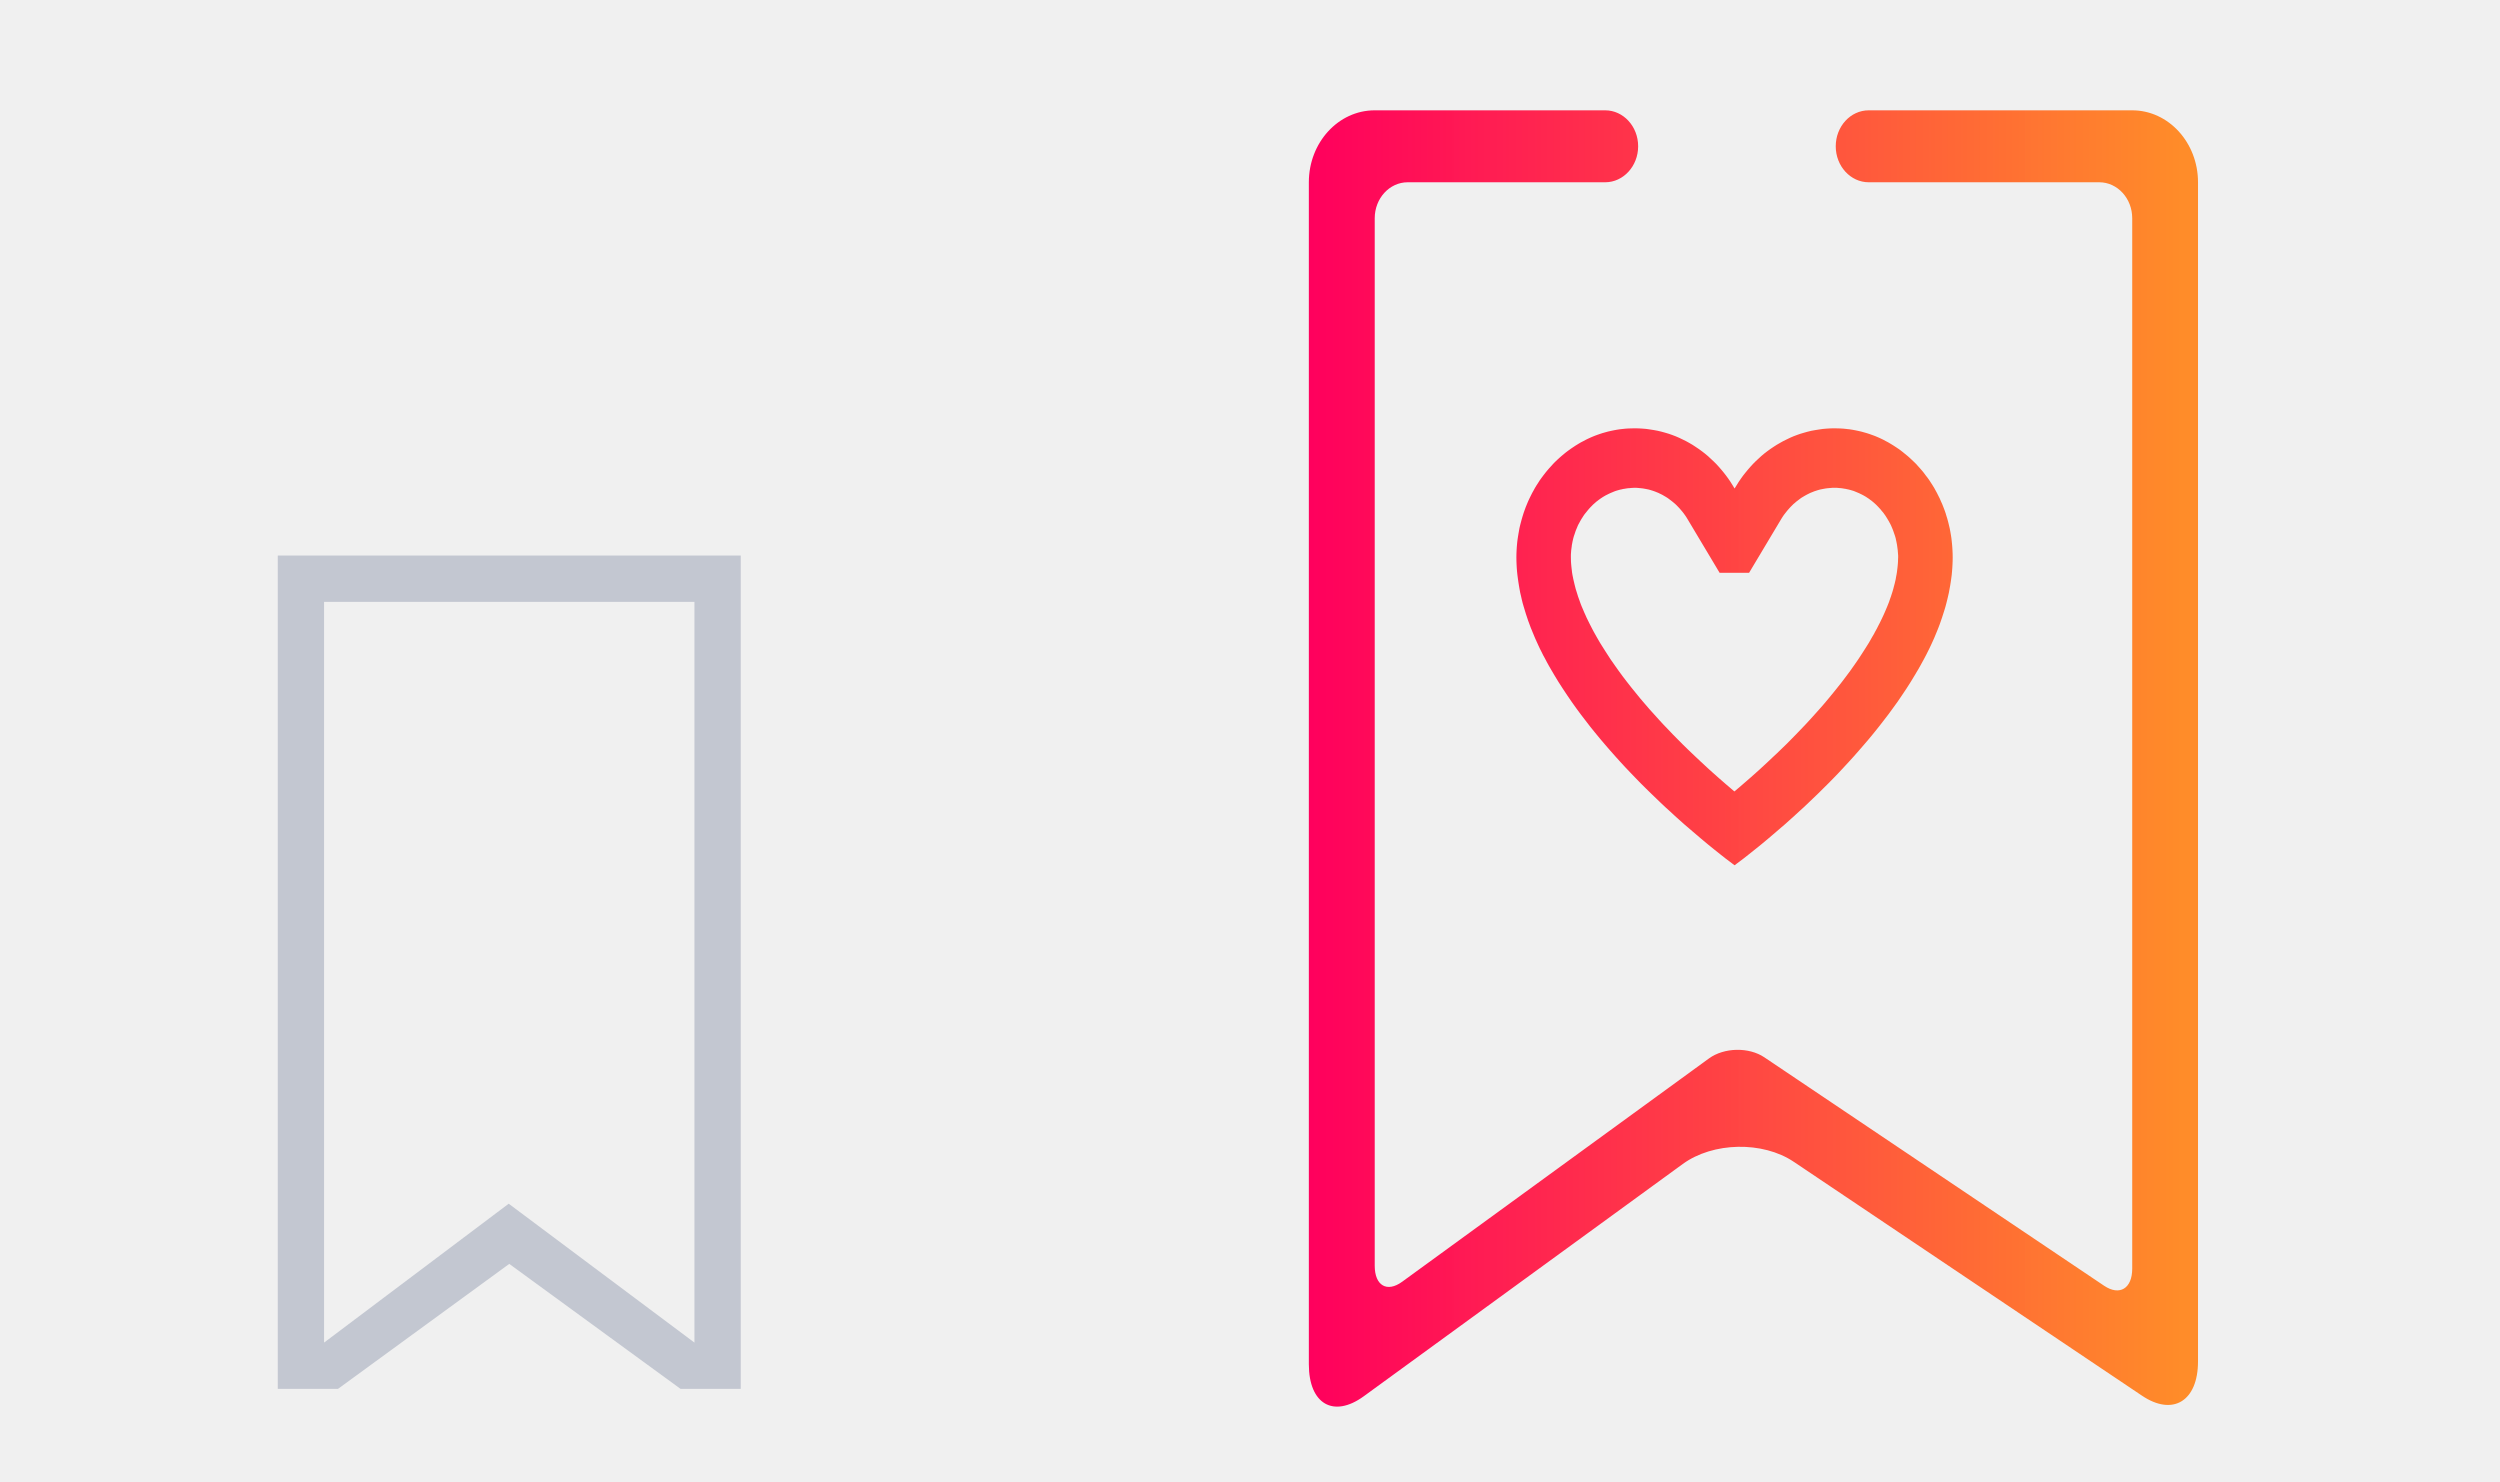
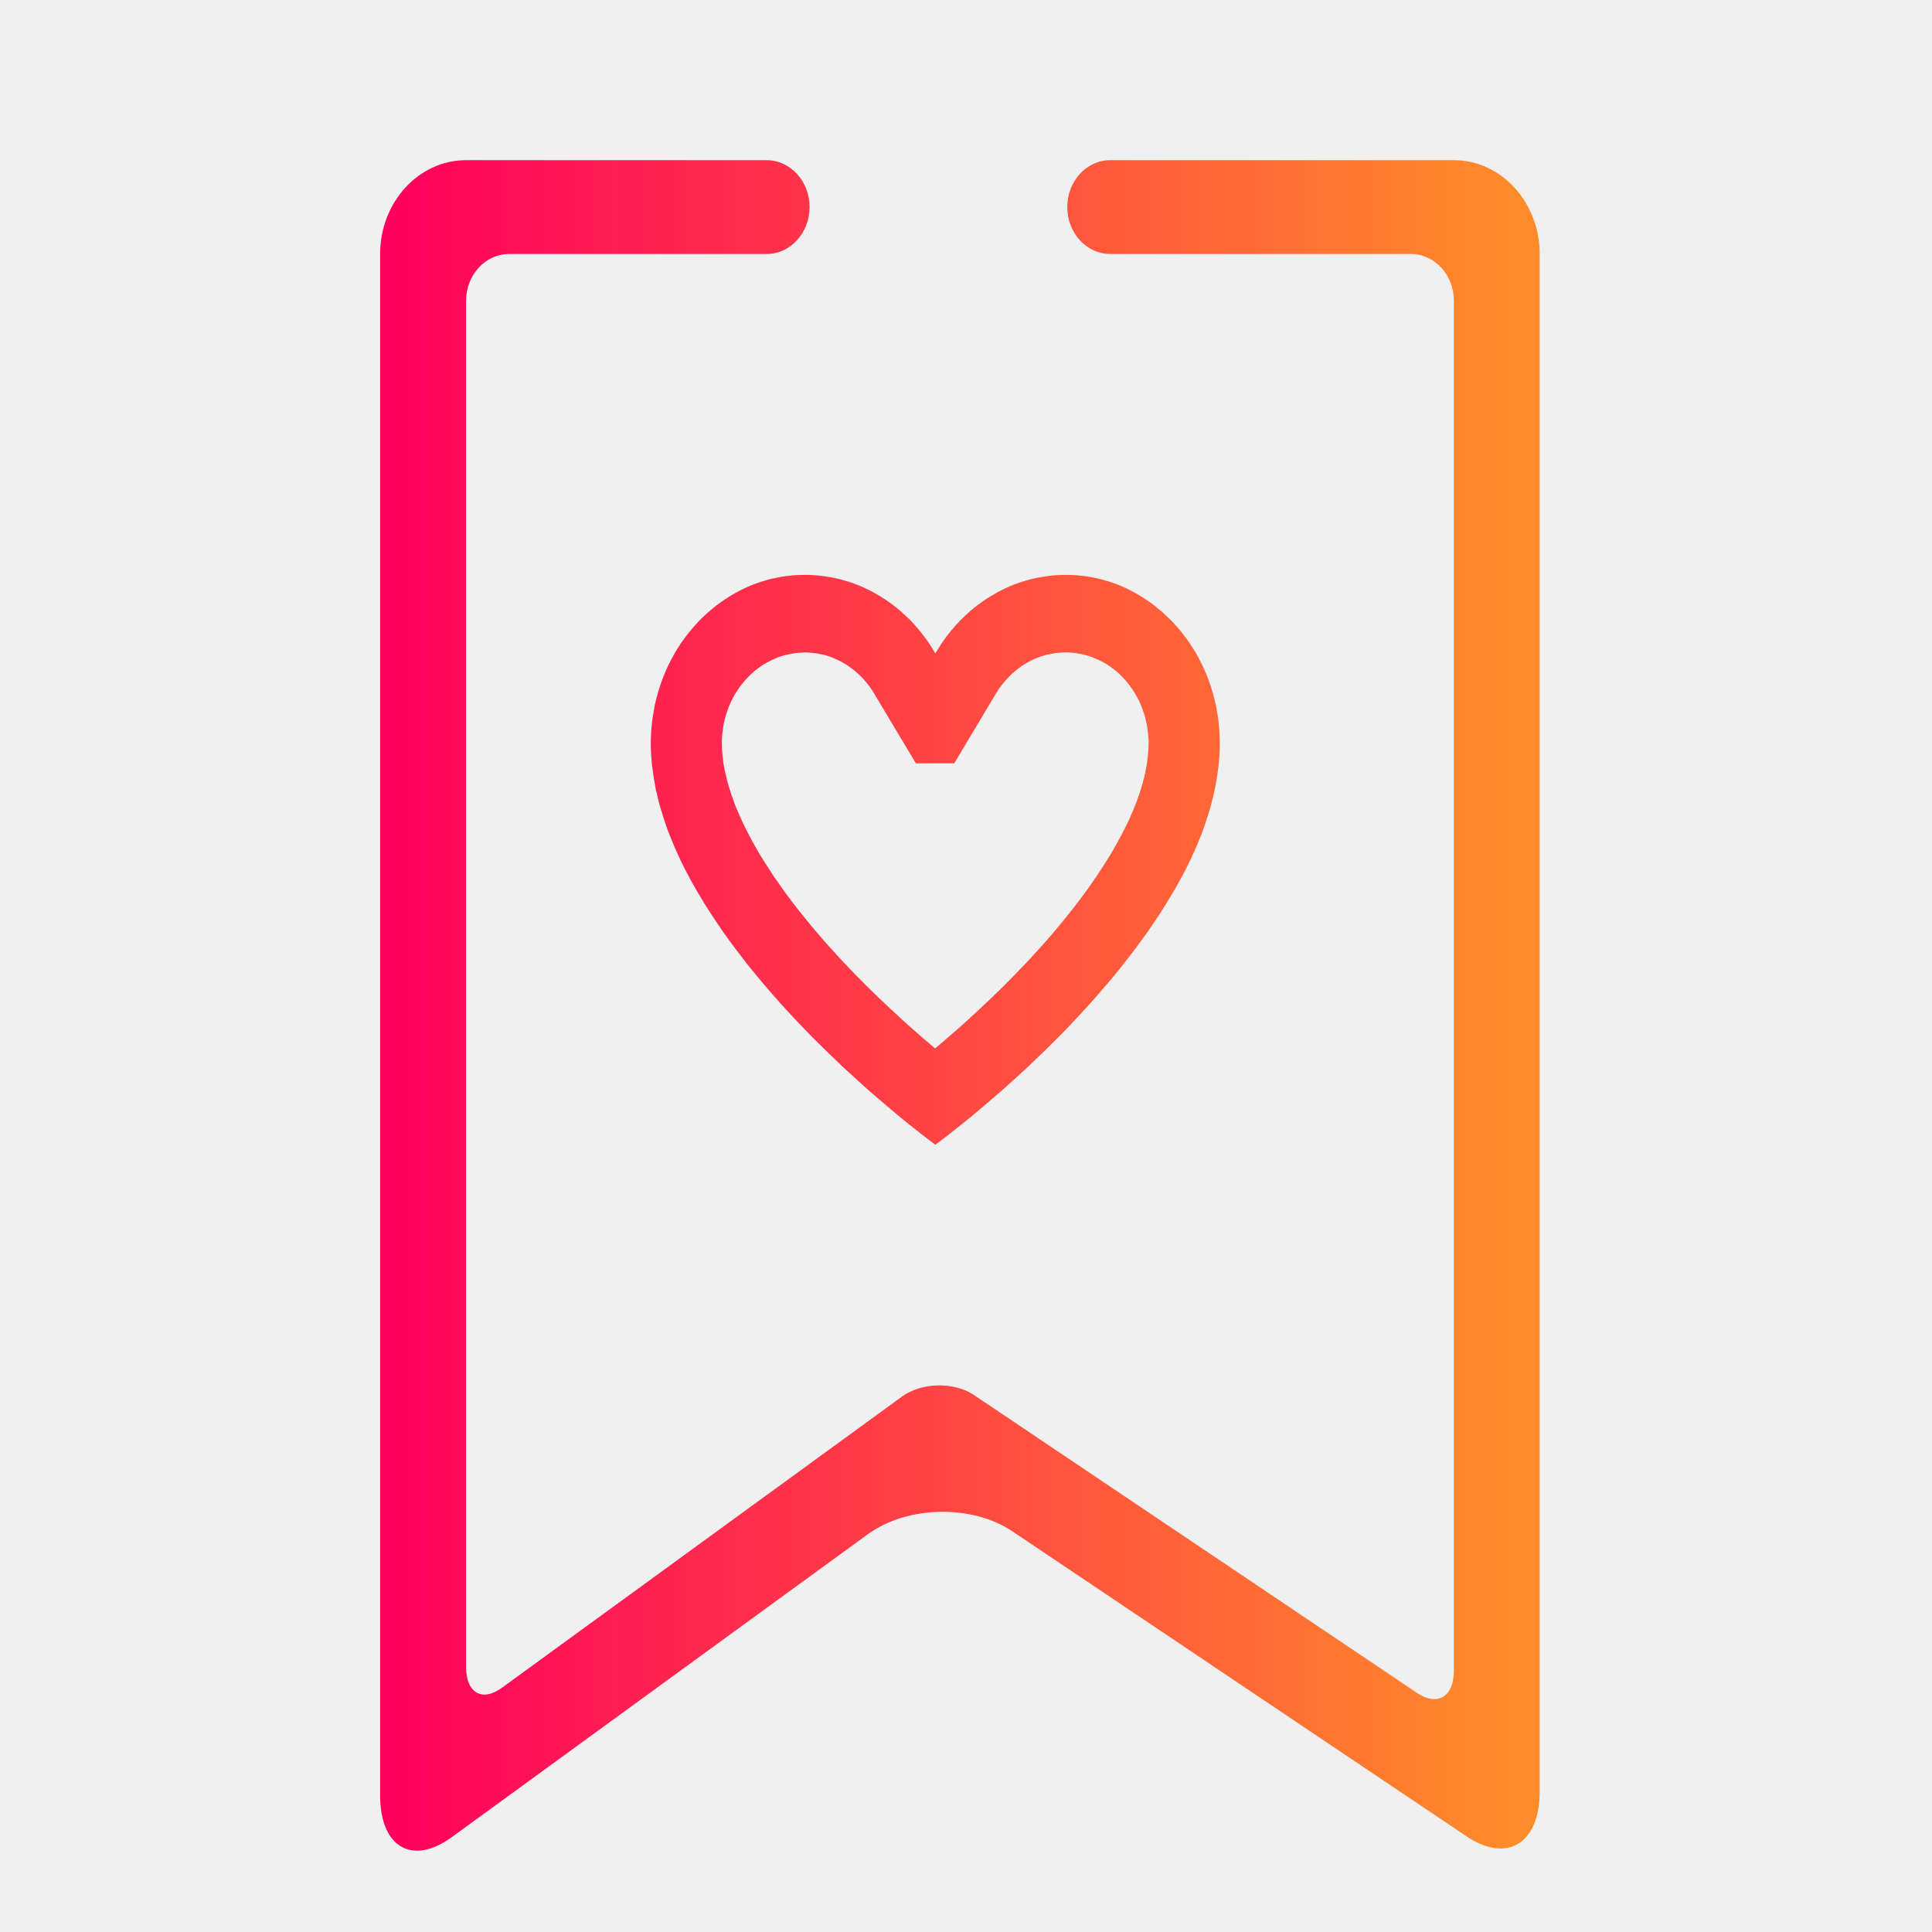
- <svg xmlns="http://www.w3.org/2000/svg" version="1.1" id="svg3613" height="32" width="54">
-   <defs id="defs3615">
-     <style id="current-color-scheme" type="text/css">
-       .ColorScheme-Text {
-         color:#31363b;
-       }
-       .ColorScheme-Background{
-         color:#E9E8E8;
-       }
-       .ColorScheme-ViewText {
-         color:#31363b;
-       }
-       .ColorScheme-ViewBackground{
-         color:#ffffff;
-       }
-       .ColorScheme-ViewHover {
-         color:#000000;
-       }
-       .ColorScheme-ViewFocus{
-         color:#5a5a5a;
-       }
-       .ColorScheme-ButtonText {
-         color:#31363b;
-       }
-       .ColorScheme-ButtonBackground{
-         color:#E9E8E8;
-       }
-       .ColorScheme-ButtonHover {
-         color:#1489ff;
-       }
-       .ColorScheme-ButtonFocus{
-         color:#2B74C7;
-       }
- </style>
-     <linearGradient gradientUnits="userSpaceOnUse" gradientTransform="matrix(19.20669,0,0,28.00011,6.271192,2.383238)" y2="0.5" x2="1" y1="0.5" x1="0" id="_lgradient_1">
-       <stop id="stop9" style="stop-color:#ff005d;stop-opacity:1" stop-opacity="1" offset="0%" />
-       <stop id="stop11" style="stop-color:#ff8b26;stop-opacity:0.988" stop-opacity="1" offset="98.696%" />
+ <svg xmlns="http://www.w3.org/2000/svg" width="32" height="32" version="1.1" id="svg11">
+   <defs id="defs15">
+     <linearGradient id="_lgradient_1" x1="0" y1="0.5" x2="1" y2="0.5" gradientTransform="matrix(19.20669,0,0,28.00011,6.055006,2.270006)" gradientUnits="userSpaceOnUse">
+       <stop offset="0%" stop-opacity="1" style="stop-color:rgb(242,55,239)" id="stop9" />
+       <stop offset="98.696%" stop-opacity="1" style="stop-color:rgb(252,82,82)" id="stop11" />
+     </linearGradient>
+     <linearGradient id="_lgradient_1-3" x1="0" y1="0.5" x2="1" y2="0.5" gradientTransform="matrix(19.20669,0,0,28.00011,6.271192,2.383238)" gradientUnits="userSpaceOnUse">
+       <stop offset="0%" stop-opacity="1" style="stop-color:rgb(242,55,239)" id="stop9-6" />
+       <stop offset="98.696%" stop-opacity="1" style="stop-color:rgb(252,82,82)" id="stop11-7" />
+     </linearGradient>
+     <linearGradient gradientUnits="userSpaceOnUse" gradientTransform="matrix(19.20669,0,0,28.00011,6.271192,2.383239)" y2="0.5" x2="1" y1="0.5" x1="0" id="_lgradient_1-36">
+       <stop id="stop9-7" style="stop-color:#ff005d;stop-opacity:1" stop-opacity="1" offset="0%" />
+       <stop id="stop11-5" style="stop-color:#ff8b26;stop-opacity:0.988" stop-opacity="1" offset="98.696%" />
    </linearGradient>
  </defs>
-   <g transform="translate(22)" id="bookmarks" style="clip-rule:evenodd;fill-rule:evenodd;stroke-linejoin:round;stroke-miterlimit:1.414">
-     <rect style="fill:#2020ff;fill-opacity:0" id="rect820" width="32" height="32" x="0" y="0" />
-     <path id="path14" d="m 18.364,3.937 v 0 c -0.393,0 -0.712,-0.349 -0.712,-0.777 v 0 c 0,-0.429 0.319,-0.777 0.712,-0.777 v 0 h 5.691 c 0.785,0 1.422,0.697 1.422,1.554 V 29.407 c 0,0.858 -0.543,1.189 -1.211,0.739 l -7.522,-5.052 c -0.669,-0.449 -1.742,-0.428 -2.396,0.048 L 7.455,30.161 C 6.802,30.635 6.271,30.326 6.271,29.469 V 3.937 c 0,-0.858 0.637,-1.554 1.422,-1.554 h 4.979 v 0 c 0.393,0 0.712,0.348 0.712,0.777 v 0 c 0,0.428 -0.319,0.777 -0.712,0.777 v 0 H 8.406 c -0.393,0 -0.712,0.348 -0.712,0.776 V 27.341 c 0,0.428 0.265,0.583 0.592,0.345 l 6.628,-4.824 c 0.327,-0.238 0.863,-0.249 1.197,-0.023 l 7.339,4.934 c 0.335,0.224 0.606,0.058 0.606,-0.37 V 4.713 c 0,-0.428 -0.319,-0.776 -0.712,-0.776 z m -5.095,6.601 -0.036,0.002 -0.035,0.004 -0.036,0.002 -0.034,0.005 -0.034,0.006 -0.035,0.005 -0.032,0.008 -0.035,0.007 -0.032,0.009 -0.032,0.009 -0.032,0.01 -0.032,0.012 -0.03,0.013 -0.032,0.013 -0.03,0.013 -0.031,0.015 -0.03,0.015 -0.03,0.015 -0.029,0.017 -0.029,0.017 -0.029,0.019 -0.028,0.019 -0.029,0.021 -0.026,0.02 -0.028,0.021 -0.025,0.022 -0.026,0.023 -0.025,0.022 -0.024,0.025 -0.025,0.025 -0.024,0.026 -0.023,0.026 -0.023,0.028 -0.022,0.027 -0.022,0.027 -0.022,0.028 -0.019,0.028 -0.019,0.03 -0.019,0.029 -0.019,0.032 -0.017,0.03 -0.017,0.032 -0.017,0.03 -0.016,0.033 -0.013,0.033 -0.014,0.033 -0.014,0.033 -0.012,0.034 -0.011,0.035 -0.012,0.034 -0.011,0.034 -0.01,0.036 -0.008,0.035 -0.008,0.036 -0.007,0.037 -0.007,0.036 -0.004,0.037 -0.005,0.037 -0.005,0.037 -0.003,0.039 -0.003,0.039 L 11.931,12 v 0.04 l 0.001,0.044 0.001,0.044 0.003,0.045 0.004,0.047 0.005,0.047 0.006,0.048 0.005,0.048 0.008,0.049 0.01,0.05 0.01,0.05 0.012,0.051 0.012,0.051 0.013,0.052 0.014,0.055 0.017,0.054 0.017,0.054 0.017,0.056 0.02,0.055 0.02,0.057 0.02,0.056 0.023,0.057 0.025,0.057 0.024,0.058 0.026,0.057 0.026,0.059 0.029,0.059 0.029,0.059 0.03,0.059 0.031,0.06 0.032,0.061 0.034,0.061 0.032,0.057 0.072,0.125 0.076,0.121 0.078,0.122 0.079,0.122 0.085,0.121 0.086,0.122 0.089,0.121 0.091,0.119 0.094,0.12 0.096,0.118 0.096,0.118 0.1,0.117 0.098,0.114 0.102,0.113 0.101,0.112 0.101,0.11 0.103,0.107 0.101,0.106 0.103,0.104 0.101,0.102 0.101,0.099 0.101,0.097 0.098,0.093 0.098,0.092 0.096,0.089 0.092,0.085 0.185,0.165 0.173,0.151 0.162,0.138 0.018,0.015 0.019,-0.015 0.161,-0.138 0.174,-0.151 0.185,-0.165 0.092,-0.085 0.096,-0.089 0.097,-0.092 0.1,-0.093 0.1,-0.097 0.102,-0.099 0.101,-0.102 0.102,-0.104 0.102,-0.106 0.102,-0.107 0.102,-0.11 0.101,-0.112 0.101,-0.113 0.1,-0.114 0.098,-0.117 0.097,-0.118 0.095,-0.118 0.095,-0.12 0.09,-0.119 0.09,-0.121 0.086,-0.122 0.084,-0.121 0.08,-0.122 0.078,-0.122 0.076,-0.121 0.071,-0.125 0.034,-0.057 0.032,-0.061 0.034,-0.061 0.03,-0.06 0.031,-0.059 0.029,-0.059 0.028,-0.059 0.028,-0.059 0.025,-0.057 0.025,-0.058 0.024,-0.057 0.023,-0.057 0.022,-0.056 0.019,-0.057 0.02,-0.055 0.018,-0.056 0.017,-0.054 0.016,-0.054 0.014,-0.055 0.014,-0.052 0.012,-0.051 0.012,-0.051 0.008,-0.05 0.01,-0.05 0.008,-0.049 0.006,-0.048 0.006,-0.048 0.005,-0.047 0.004,-0.047 0.003,-0.045 0.001,-0.044 L 19,12.04 V 12 l -0.003,-0.039 -0.003,-0.039 -0.003,-0.039 -0.005,-0.037 -0.005,-0.037 -0.005,-0.037 -0.007,-0.036 -0.007,-0.037 -0.008,-0.036 -0.007,-0.035 -0.01,-0.036 -0.011,-0.034 -0.012,-0.034 -0.012,-0.035 -0.012,-0.034 -0.013,-0.033 -0.014,-0.033 -0.014,-0.033 -0.016,-0.033 -0.016,-0.03 -0.017,-0.032 -0.018,-0.03 -0.019,-0.032 -0.018,-0.029 -0.019,-0.03 -0.02,-0.028 -0.02,-0.028 -0.022,-0.027 -0.023,-0.027 -0.022,-0.028 -0.024,-0.026 -0.024,-0.026 -0.024,-0.025 -0.025,-0.025 -0.024,-0.022 -0.026,-0.023 -0.026,-0.022 -0.026,-0.021 -0.028,-0.02 -0.028,-0.021 -0.029,-0.019 -0.028,-0.019 -0.029,-0.017 -0.03,-0.017 -0.029,-0.015 -0.031,-0.015 -0.03,-0.015 -0.031,-0.013 -0.031,-0.013 -0.031,-0.013 -0.031,-0.012 -0.034,-0.01 -0.031,-0.009 -0.034,-0.009 -0.034,-0.007 -0.034,-0.008 -0.034,-0.005 -0.034,-0.006 -0.035,-0.005 -0.035,-0.002 -0.036,-0.004 -0.035,-0.002 h -0.035 l -0.048,0.001 -0.046,0.004 -0.046,0.004 -0.044,0.005 -0.044,0.008 -0.042,0.008 -0.044,0.009 -0.042,0.012 -0.041,0.013 -0.042,0.014 -0.041,0.017 -0.041,0.016 -0.038,0.019 -0.038,0.019 -0.04,0.022 -0.037,0.022 -0.037,0.022 -0.036,0.026 -0.035,0.027 -0.036,0.027 -0.032,0.028 -0.035,0.029 -0.031,0.031 -0.032,0.032 -0.03,0.033 -0.03,0.034 -0.028,0.034 -0.028,0.036 -0.028,0.036 -0.025,0.037 -0.025,0.039 -0.701,1.173 h -0.636 l -0.701,-1.173 -0.024,-0.039 -0.026,-0.037 -0.026,-0.036 -0.028,-0.036 -0.029,-0.034 -0.029,-0.034 -0.031,-0.033 -0.031,-0.032 -0.032,-0.031 -0.034,-0.029 -0.034,-0.028 -0.035,-0.027 -0.036,-0.027 -0.036,-0.026 -0.036,-0.022 -0.038,-0.022 -0.038,-0.022 -0.04,-0.019 -0.038,-0.019 -0.04,-0.016 -0.042,-0.017 -0.041,-0.014 -0.041,-0.013 -0.043,-0.012 -0.043,-0.009 -0.042,-0.008 -0.046,-0.008 -0.044,-0.005 -0.044,-0.004 -0.047,-0.004 -0.048,-0.001 z m 4.421,-1.285 0.066,0.002 0.065,0.004 0.065,0.007 0.064,0.007 0.064,0.01 0.064,0.012 0.062,0.013 0.062,0.014 0.061,0.017 0.06,0.017 0.061,0.02 0.059,0.021 0.06,0.022 0.059,0.025 0.058,0.026 0.056,0.027 0.056,0.03 0.055,0.029 0.054,0.032 0.054,0.033 0.054,0.035 0.052,0.035 0.052,0.037 0.05,0.039 0.049,0.04 0.049,0.04 0.048,0.042 0.046,0.043 0.046,0.044 0.046,0.045 0.043,0.048 0.043,0.048 0.042,0.048 0.041,0.05 0.038,0.052 0.04,0.051 0.037,0.052 0.036,0.055 0.035,0.055 0.035,0.056 0.031,0.057 0.031,0.057 0.03,0.06 0.03,0.059 0.026,0.061 0.028,0.062 0.024,0.061 0.024,0.063 0.023,0.065 0.019,0.064 0.02,0.064 0.018,0.067 0.016,0.065 0.016,0.068 0.013,0.068 0.012,0.069 0.011,0.069 0.008,0.07 0.007,0.069 0.006,0.071 0.004,0.071 0.003,0.071 0.001,0.072 -0.001,0.076 -0.003,0.076 -0.004,0.076 -0.006,0.076 -0.007,0.076 -0.01,0.076 -0.011,0.077 -0.012,0.076 -0.014,0.076 -0.014,0.076 -0.017,0.076 -0.018,0.076 -0.019,0.076 -0.02,0.076 -0.023,0.076 -0.024,0.076 -0.024,0.075 -0.026,0.076 -0.026,0.075 -0.029,0.076 -0.03,0.075 -0.031,0.075 -0.031,0.075 -0.034,0.075 -0.034,0.075 -0.036,0.075 -0.036,0.073 -0.037,0.073 -0.038,0.072 -0.04,0.073 -0.04,0.073 -0.041,0.073 -0.085,0.143 -0.088,0.145 -0.09,0.141 -0.095,0.142 -0.095,0.14 -0.1,0.138 -0.1,0.137 -0.103,0.134 -0.104,0.134 -0.106,0.132 -0.107,0.13 -0.109,0.127 -0.109,0.126 -0.109,0.124 -0.11,0.121 -0.11,0.119 -0.11,0.118 -0.109,0.113 -0.11,0.112 -0.109,0.108 -0.108,0.107 -0.107,0.103 -0.107,0.102 -0.103,0.098 -0.103,0.093 -0.101,0.093 -0.194,0.174 -0.185,0.159 -0.172,0.147 -0.158,0.132 -0.144,0.116 -0.126,0.1 -0.106,0.084 -0.15,0.113 -0.053,0.04 -0.053,-0.04 -0.15,-0.113 -0.106,-0.084 -0.126,-0.1 -0.143,-0.116 -0.158,-0.132 -0.172,-0.147 -0.186,-0.159 -0.194,-0.174 -0.1,-0.093 -0.103,-0.093 -0.104,-0.098 -0.106,-0.102 -0.107,-0.103 -0.109,-0.107 -0.109,-0.108 -0.109,-0.112 -0.109,-0.113 -0.112,-0.118 -0.11,-0.119 -0.109,-0.121 -0.11,-0.124 -0.109,-0.126 -0.108,-0.127 -0.107,-0.13 -0.107,-0.132 -0.103,-0.134 -0.103,-0.134 -0.101,-0.137 -0.098,-0.138 -0.096,-0.14 -0.094,-0.142 -0.091,-0.141 -0.088,-0.145 -0.084,-0.143 -0.042,-0.073 -0.04,-0.073 -0.038,-0.073 -0.04,-0.072 -0.036,-0.073 -0.037,-0.073 -0.035,-0.075 -0.034,-0.075 -0.034,-0.075 -0.031,-0.075 -0.031,-0.075 -0.031,-0.075 -0.028,-0.076 -0.028,-0.075 -0.025,-0.076 -0.025,-0.075 -0.023,-0.076 -0.023,-0.076 -0.022,-0.076 -0.019,-0.076 -0.017,-0.076 -0.018,-0.076 -0.014,-0.076 -0.013,-0.076 -0.012,-0.076 -0.011,-0.077 -0.01,-0.076 -0.008,-0.076 -0.006,-0.076 -0.004,-0.076 -0.003,-0.076 -0.001,-0.076 0.001,-0.072 0.003,-0.071 0.004,-0.071 0.006,-0.071 0.007,-0.069 0.01,-0.07 0.011,-0.069 0.012,-0.069 0.012,-0.068 0.016,-0.068 0.017,-0.065 0.018,-0.067 0.019,-0.064 0.02,-0.064 0.023,-0.065 0.023,-0.063 0.025,-0.061 0.026,-0.062 0.028,-0.061 0.029,-0.059 0.03,-0.06 0.032,-0.057 0.031,-0.057 0.034,-0.056 0.036,-0.055 0.035,-0.055 0.038,-0.052 0.038,-0.051 0.04,-0.052 0.041,-0.05 0.041,-0.048 0.044,-0.048 0.043,-0.048 0.044,-0.045 0.046,-0.044 0.047,-0.043 0.048,-0.042 0.048,-0.04 0.049,-0.04 0.052,-0.039 0.052,-0.037 0.052,-0.035 0.053,-0.035 0.054,-0.033 0.054,-0.032 0.056,-0.029 0.056,-0.03 0.056,-0.027 0.058,-0.026 0.059,-0.025 0.059,-0.022 0.059,-0.021 0.061,-0.02 0.06,-0.017 0.061,-0.017 0.062,-0.014 0.062,-0.013 0.064,-0.012 0.064,-0.01 0.064,-0.007 0.065,-0.007 0.065,-0.004 0.066,-0.002 0.066,-0.001 0.085,0.001 0.084,0.005 0.083,0.007 0.083,0.012 0.083,0.013 0.08,0.015 0.08,0.019 0.079,0.022 0.078,0.023 0.077,0.027 0.076,0.029 0.076,0.033 0.073,0.035 0.073,0.036 0.072,0.04 0.07,0.041 0.067,0.044 0.067,0.045 0.066,0.048 0.065,0.05 0.062,0.052 0.061,0.056 0.06,0.056 0.059,0.058 0.056,0.061 0.054,0.062 0.053,0.064 0.052,0.067 0.049,0.067 0.048,0.07 0.044,0.071 0.043,0.071 0.044,-0.071 0.044,-0.071 0.048,-0.07 0.048,-0.067 0.053,-0.067 0.053,-0.064 0.054,-0.062 0.056,-0.061 0.058,-0.058 0.06,-0.056 0.061,-0.056 0.062,-0.052 0.065,-0.05 0.066,-0.048 0.067,-0.045 0.068,-0.044 0.071,-0.041 0.071,-0.04 0.073,-0.036 0.072,-0.035 0.076,-0.033 0.076,-0.029 0.078,-0.027 0.078,-0.023 0.078,-0.022 0.08,-0.019 0.082,-0.015 0.083,-0.013 0.082,-0.012 0.084,-0.007 0.084,-0.005 0.084,-0.001 z" style="isolation:isolate;fill:url(#_lgradient_1);fill-rule:evenodd;stroke-width:1.183" />
-   </g>
-   <g transform="translate(0,10)" id="22-22-bookmarks" style="clip-rule:evenodd;fill-rule:evenodd;stroke-linejoin:round;stroke-miterlimit:1.414">
-     <path d="M 16,2 V 20 H 14.7 L 11,17.3 7.3,20 H 6 V 2 Z M 15,3 H 7 V 19 L 10.988,16 15,19 Z" style="fill:#C3C7D1;fill-opacity:1" id="path2-3" />
-     <rect style="fill:#ffffff;fill-opacity:0;stroke-width:1.004" id="rect817" width="22" height="22" x="0" y="0" />
+   <g id="bookmarks">
+     <g transform="translate(0.02534369,0.2700052)" style="clip-rule:evenodd;fill-rule:evenodd;stroke-linejoin:round;stroke-miterlimit:1.414" id="bookmarks-5">
+       <rect y="0" x="0" height="32" width="32" id="rect820" style="fill:#2020ff;fill-opacity:0" />
+       <path id="path14-3" d="m 18.364,3.937 v 0 c -0.393,0 -0.712,-0.349 -0.712,-0.777 v 0 c 0,-0.429 0.319,-0.777 0.712,-0.777 v 0 h 5.691 c 0.785,0 1.422,0.697 1.422,1.554 V 29.407 c 0,0.858 -0.543,1.189 -1.211,0.739 l -7.522,-5.052 c -0.669,-0.449 -1.742,-0.428 -2.396,0.048 L 7.455,30.161 C 6.802,30.635 6.271,30.326 6.271,29.469 V 3.937 c 0,-0.858 0.637,-1.554 1.422,-1.554 h 4.979 v 0 c 0.393,0 0.712,0.348 0.712,0.777 v 0 c 0,0.428 -0.319,0.777 -0.712,0.777 v 0 H 8.406 c -0.393,0 -0.712,0.348 -0.712,0.776 V 27.341 c 0,0.428 0.265,0.583 0.592,0.345 l 6.628,-4.824 c 0.327,-0.238 0.863,-0.249 1.197,-0.023 l 7.339,4.934 c 0.335,0.224 0.606,0.058 0.606,-0.37 V 4.713 c 0,-0.428 -0.319,-0.776 -0.712,-0.776 z m -5.095,6.601 -0.036,0.002 -0.035,0.004 -0.036,0.002 -0.034,0.005 -0.034,0.006 -0.035,0.005 -0.032,0.008 -0.035,0.007 -0.032,0.009 -0.032,0.009 -0.032,0.01 -0.032,0.012 -0.03,0.013 -0.032,0.013 -0.03,0.013 -0.031,0.015 -0.03,0.015 -0.03,0.015 -0.029,0.017 -0.029,0.017 -0.029,0.019 -0.028,0.019 -0.029,0.021 -0.026,0.02 -0.028,0.021 -0.025,0.022 -0.026,0.023 -0.025,0.022 -0.024,0.025 -0.025,0.025 -0.024,0.026 -0.023,0.026 -0.023,0.028 -0.022,0.027 -0.022,0.027 -0.022,0.028 -0.019,0.028 -0.019,0.03 -0.019,0.029 -0.019,0.032 -0.017,0.03 -0.017,0.032 -0.017,0.03 -0.016,0.033 -0.013,0.033 -0.014,0.033 -0.014,0.033 -0.012,0.034 -0.011,0.035 -0.012,0.034 -0.011,0.034 -0.01,0.036 -0.008,0.035 -0.008,0.036 -0.007,0.037 -0.007,0.036 -0.004,0.037 -0.005,0.037 -0.005,0.037 -0.003,0.039 -0.003,0.039 L 11.931,12 v 0.04 l 0.001,0.044 0.001,0.044 0.003,0.045 0.004,0.047 0.005,0.047 0.006,0.048 0.005,0.048 0.008,0.049 0.01,0.05 0.01,0.05 0.012,0.051 0.012,0.051 0.013,0.052 0.014,0.055 0.017,0.054 0.017,0.054 0.017,0.056 0.02,0.055 0.02,0.057 0.02,0.056 0.023,0.057 0.025,0.057 0.024,0.058 0.026,0.057 0.026,0.059 0.029,0.059 0.029,0.059 0.03,0.059 0.031,0.06 0.032,0.061 0.034,0.061 0.032,0.057 0.072,0.125 0.076,0.121 0.078,0.122 0.079,0.122 0.085,0.121 0.086,0.122 0.089,0.121 0.091,0.119 0.094,0.12 0.096,0.118 0.096,0.118 0.1,0.117 0.098,0.114 0.102,0.113 0.101,0.112 0.101,0.11 0.103,0.107 0.101,0.106 0.103,0.104 0.101,0.102 0.101,0.099 0.101,0.097 0.098,0.093 0.098,0.092 0.096,0.089 0.092,0.085 0.185,0.165 0.173,0.151 0.162,0.138 0.018,0.015 0.019,-0.015 0.161,-0.138 0.174,-0.151 0.185,-0.165 0.092,-0.085 0.096,-0.089 0.097,-0.092 0.1,-0.093 0.1,-0.097 0.102,-0.099 0.101,-0.102 0.102,-0.104 0.102,-0.106 0.102,-0.107 0.102,-0.11 0.101,-0.112 0.101,-0.113 0.1,-0.114 0.098,-0.117 0.097,-0.118 0.095,-0.118 0.095,-0.12 0.09,-0.119 0.09,-0.121 0.086,-0.122 0.084,-0.121 0.08,-0.122 0.078,-0.122 0.076,-0.121 0.071,-0.125 0.034,-0.057 0.032,-0.061 0.034,-0.061 0.03,-0.06 0.031,-0.059 0.029,-0.059 0.028,-0.059 0.028,-0.059 0.025,-0.057 0.025,-0.058 0.024,-0.057 0.023,-0.057 0.022,-0.056 0.019,-0.057 0.02,-0.055 0.018,-0.056 0.017,-0.054 0.016,-0.054 0.014,-0.055 0.014,-0.052 0.012,-0.051 0.012,-0.051 0.008,-0.05 0.01,-0.05 0.008,-0.049 0.006,-0.048 0.006,-0.048 0.005,-0.047 0.004,-0.047 0.003,-0.045 0.001,-0.044 L 19,12.04 V 12 l -0.003,-0.039 -0.003,-0.039 -0.003,-0.039 -0.005,-0.037 -0.005,-0.037 -0.005,-0.037 -0.007,-0.036 -0.007,-0.037 -0.008,-0.036 -0.007,-0.035 -0.01,-0.036 -0.011,-0.034 -0.012,-0.034 -0.012,-0.035 -0.012,-0.034 -0.013,-0.033 -0.014,-0.033 -0.014,-0.033 -0.016,-0.033 -0.016,-0.03 -0.017,-0.032 -0.018,-0.03 -0.019,-0.032 -0.018,-0.029 -0.019,-0.03 -0.02,-0.028 -0.02,-0.028 -0.022,-0.027 -0.023,-0.027 -0.022,-0.028 -0.024,-0.026 -0.024,-0.026 -0.024,-0.025 -0.025,-0.025 -0.024,-0.022 -0.026,-0.023 -0.026,-0.022 -0.026,-0.021 -0.028,-0.02 -0.028,-0.021 -0.029,-0.019 -0.028,-0.019 -0.029,-0.017 -0.03,-0.017 -0.029,-0.015 -0.031,-0.015 -0.03,-0.015 -0.031,-0.013 -0.031,-0.013 -0.031,-0.013 -0.031,-0.012 -0.034,-0.01 -0.031,-0.009 -0.034,-0.009 -0.034,-0.007 -0.034,-0.008 -0.034,-0.005 -0.034,-0.006 -0.035,-0.005 -0.035,-0.002 -0.036,-0.004 -0.035,-0.002 h -0.035 l -0.048,0.001 -0.046,0.004 -0.046,0.004 -0.044,0.005 -0.044,0.008 -0.042,0.008 -0.044,0.009 -0.042,0.012 -0.041,0.013 -0.042,0.014 -0.041,0.017 -0.041,0.016 -0.038,0.019 -0.038,0.019 -0.04,0.022 -0.037,0.022 -0.037,0.022 -0.036,0.026 -0.035,0.027 -0.036,0.027 -0.032,0.028 -0.035,0.029 -0.031,0.031 -0.032,0.032 -0.03,0.033 -0.03,0.034 -0.028,0.034 -0.028,0.036 -0.028,0.036 -0.025,0.037 -0.025,0.039 -0.701,1.173 h -0.636 l -0.701,-1.173 -0.024,-0.039 -0.026,-0.037 -0.026,-0.036 -0.028,-0.036 -0.029,-0.034 -0.029,-0.034 -0.031,-0.033 -0.031,-0.032 -0.032,-0.031 -0.034,-0.029 -0.034,-0.028 -0.035,-0.027 -0.036,-0.027 -0.036,-0.026 -0.036,-0.022 -0.038,-0.022 -0.038,-0.022 -0.04,-0.019 -0.038,-0.019 -0.04,-0.016 -0.042,-0.017 -0.041,-0.014 -0.041,-0.013 -0.043,-0.012 -0.043,-0.009 -0.042,-0.008 -0.046,-0.008 -0.044,-0.005 -0.044,-0.004 -0.047,-0.004 -0.048,-0.001 z m 4.421,-1.285 0.066,0.002 0.065,0.004 0.065,0.007 0.064,0.007 0.064,0.01 0.064,0.012 0.062,0.013 0.062,0.014 0.061,0.017 0.06,0.017 0.061,0.02 0.059,0.021 0.06,0.022 0.059,0.025 0.058,0.026 0.056,0.027 0.056,0.03 0.055,0.029 0.054,0.032 0.054,0.033 0.054,0.035 0.052,0.035 0.052,0.037 0.05,0.039 0.049,0.04 0.049,0.04 0.048,0.042 0.046,0.043 0.046,0.044 0.046,0.045 0.043,0.048 0.043,0.048 0.042,0.048 0.041,0.05 0.038,0.052 0.04,0.051 0.037,0.052 0.036,0.055 0.035,0.055 0.035,0.056 0.031,0.057 0.031,0.057 0.03,0.06 0.03,0.059 0.026,0.061 0.028,0.062 0.024,0.061 0.024,0.063 0.023,0.065 0.019,0.064 0.02,0.064 0.018,0.067 0.016,0.065 0.016,0.068 0.013,0.068 0.012,0.069 0.011,0.069 0.008,0.07 0.007,0.069 0.006,0.071 0.004,0.071 0.003,0.071 0.001,0.072 -0.001,0.076 -0.003,0.076 -0.004,0.076 -0.006,0.076 -0.007,0.076 -0.01,0.076 -0.011,0.077 -0.012,0.076 -0.014,0.076 -0.014,0.076 -0.017,0.076 -0.018,0.076 -0.019,0.076 -0.02,0.076 -0.023,0.076 -0.024,0.076 -0.024,0.075 -0.026,0.076 -0.026,0.075 -0.029,0.076 -0.03,0.075 -0.031,0.075 -0.031,0.075 -0.034,0.075 -0.034,0.075 -0.036,0.075 -0.036,0.073 -0.037,0.073 -0.038,0.072 -0.04,0.073 -0.04,0.073 -0.041,0.073 -0.085,0.143 -0.088,0.145 -0.09,0.141 -0.095,0.142 -0.095,0.14 -0.1,0.138 -0.1,0.137 -0.103,0.134 -0.104,0.134 -0.106,0.132 -0.107,0.13 -0.109,0.127 -0.109,0.126 -0.109,0.124 -0.11,0.121 -0.11,0.119 -0.11,0.118 -0.109,0.113 -0.11,0.112 -0.109,0.108 -0.108,0.107 -0.107,0.103 -0.107,0.102 -0.103,0.098 -0.103,0.093 -0.101,0.093 -0.194,0.174 -0.185,0.159 -0.172,0.147 -0.158,0.132 -0.144,0.116 -0.126,0.1 -0.106,0.084 -0.15,0.113 -0.053,0.04 -0.053,-0.04 -0.15,-0.113 -0.106,-0.084 -0.126,-0.1 -0.143,-0.116 -0.158,-0.132 -0.172,-0.147 -0.186,-0.159 -0.194,-0.174 -0.1,-0.093 -0.103,-0.093 -0.104,-0.098 -0.106,-0.102 -0.107,-0.103 -0.109,-0.107 -0.109,-0.108 -0.109,-0.112 -0.109,-0.113 -0.112,-0.118 -0.11,-0.119 -0.109,-0.121 -0.11,-0.124 -0.109,-0.126 -0.108,-0.127 -0.107,-0.13 -0.107,-0.132 -0.103,-0.134 -0.103,-0.134 -0.101,-0.137 -0.098,-0.138 -0.096,-0.14 -0.094,-0.142 -0.091,-0.141 -0.088,-0.145 -0.084,-0.143 -0.042,-0.073 -0.04,-0.073 -0.038,-0.073 -0.04,-0.072 -0.036,-0.073 -0.037,-0.073 -0.035,-0.075 -0.034,-0.075 -0.034,-0.075 -0.031,-0.075 -0.031,-0.075 -0.031,-0.075 -0.028,-0.076 -0.028,-0.075 -0.025,-0.076 -0.025,-0.075 -0.023,-0.076 -0.023,-0.076 -0.022,-0.076 -0.019,-0.076 -0.017,-0.076 -0.018,-0.076 -0.014,-0.076 -0.013,-0.076 -0.012,-0.076 -0.011,-0.077 -0.01,-0.076 -0.008,-0.076 -0.006,-0.076 -0.004,-0.076 -0.003,-0.076 -0.001,-0.076 0.001,-0.072 0.003,-0.071 0.004,-0.071 0.006,-0.071 0.007,-0.069 0.01,-0.07 0.011,-0.069 0.012,-0.069 0.012,-0.068 0.016,-0.068 0.017,-0.065 0.018,-0.067 0.019,-0.064 0.02,-0.064 0.023,-0.065 0.023,-0.063 0.025,-0.061 0.026,-0.062 0.028,-0.061 0.029,-0.059 0.03,-0.06 0.032,-0.057 0.031,-0.057 0.034,-0.056 0.036,-0.055 0.035,-0.055 0.038,-0.052 0.038,-0.051 0.04,-0.052 0.041,-0.05 0.041,-0.048 0.044,-0.048 0.043,-0.048 0.044,-0.045 0.046,-0.044 0.047,-0.043 0.048,-0.042 0.048,-0.04 0.049,-0.04 0.052,-0.039 0.052,-0.037 0.052,-0.035 0.053,-0.035 0.054,-0.033 0.054,-0.032 0.056,-0.029 0.056,-0.03 0.056,-0.027 0.058,-0.026 0.059,-0.025 0.059,-0.022 0.059,-0.021 0.061,-0.02 0.06,-0.017 0.061,-0.017 0.062,-0.014 0.062,-0.013 0.064,-0.012 0.064,-0.01 0.064,-0.007 0.065,-0.007 0.065,-0.004 0.066,-0.002 0.066,-0.001 0.085,0.001 0.084,0.005 0.083,0.007 0.083,0.012 0.083,0.013 0.08,0.015 0.08,0.019 0.079,0.022 0.078,0.023 0.077,0.027 0.076,0.029 0.076,0.033 0.073,0.035 0.073,0.036 0.072,0.04 0.07,0.041 0.067,0.044 0.067,0.045 0.066,0.048 0.065,0.05 0.062,0.052 0.061,0.056 0.06,0.056 0.059,0.058 0.056,0.061 0.054,0.062 0.053,0.064 0.052,0.067 0.049,0.067 0.048,0.07 0.044,0.071 0.043,0.071 0.044,-0.071 0.044,-0.071 0.048,-0.07 0.048,-0.067 0.053,-0.067 0.053,-0.064 0.054,-0.062 0.056,-0.061 0.058,-0.058 0.06,-0.056 0.061,-0.056 0.062,-0.052 0.065,-0.05 0.066,-0.048 0.067,-0.045 0.068,-0.044 0.071,-0.041 0.071,-0.04 0.073,-0.036 0.072,-0.035 0.076,-0.033 0.076,-0.029 0.078,-0.027 0.078,-0.023 0.078,-0.022 0.08,-0.019 0.082,-0.015 0.083,-0.013 0.082,-0.012 0.084,-0.007 0.084,-0.005 0.084,-0.001 z" style="clip-rule:evenodd;isolation:isolate;fill:url(#_lgradient_1-36);fill-rule:evenodd;stroke-width:1.183;stroke-linejoin:round;stroke-miterlimit:1.414" />
+     </g>
  </g>
</svg>
